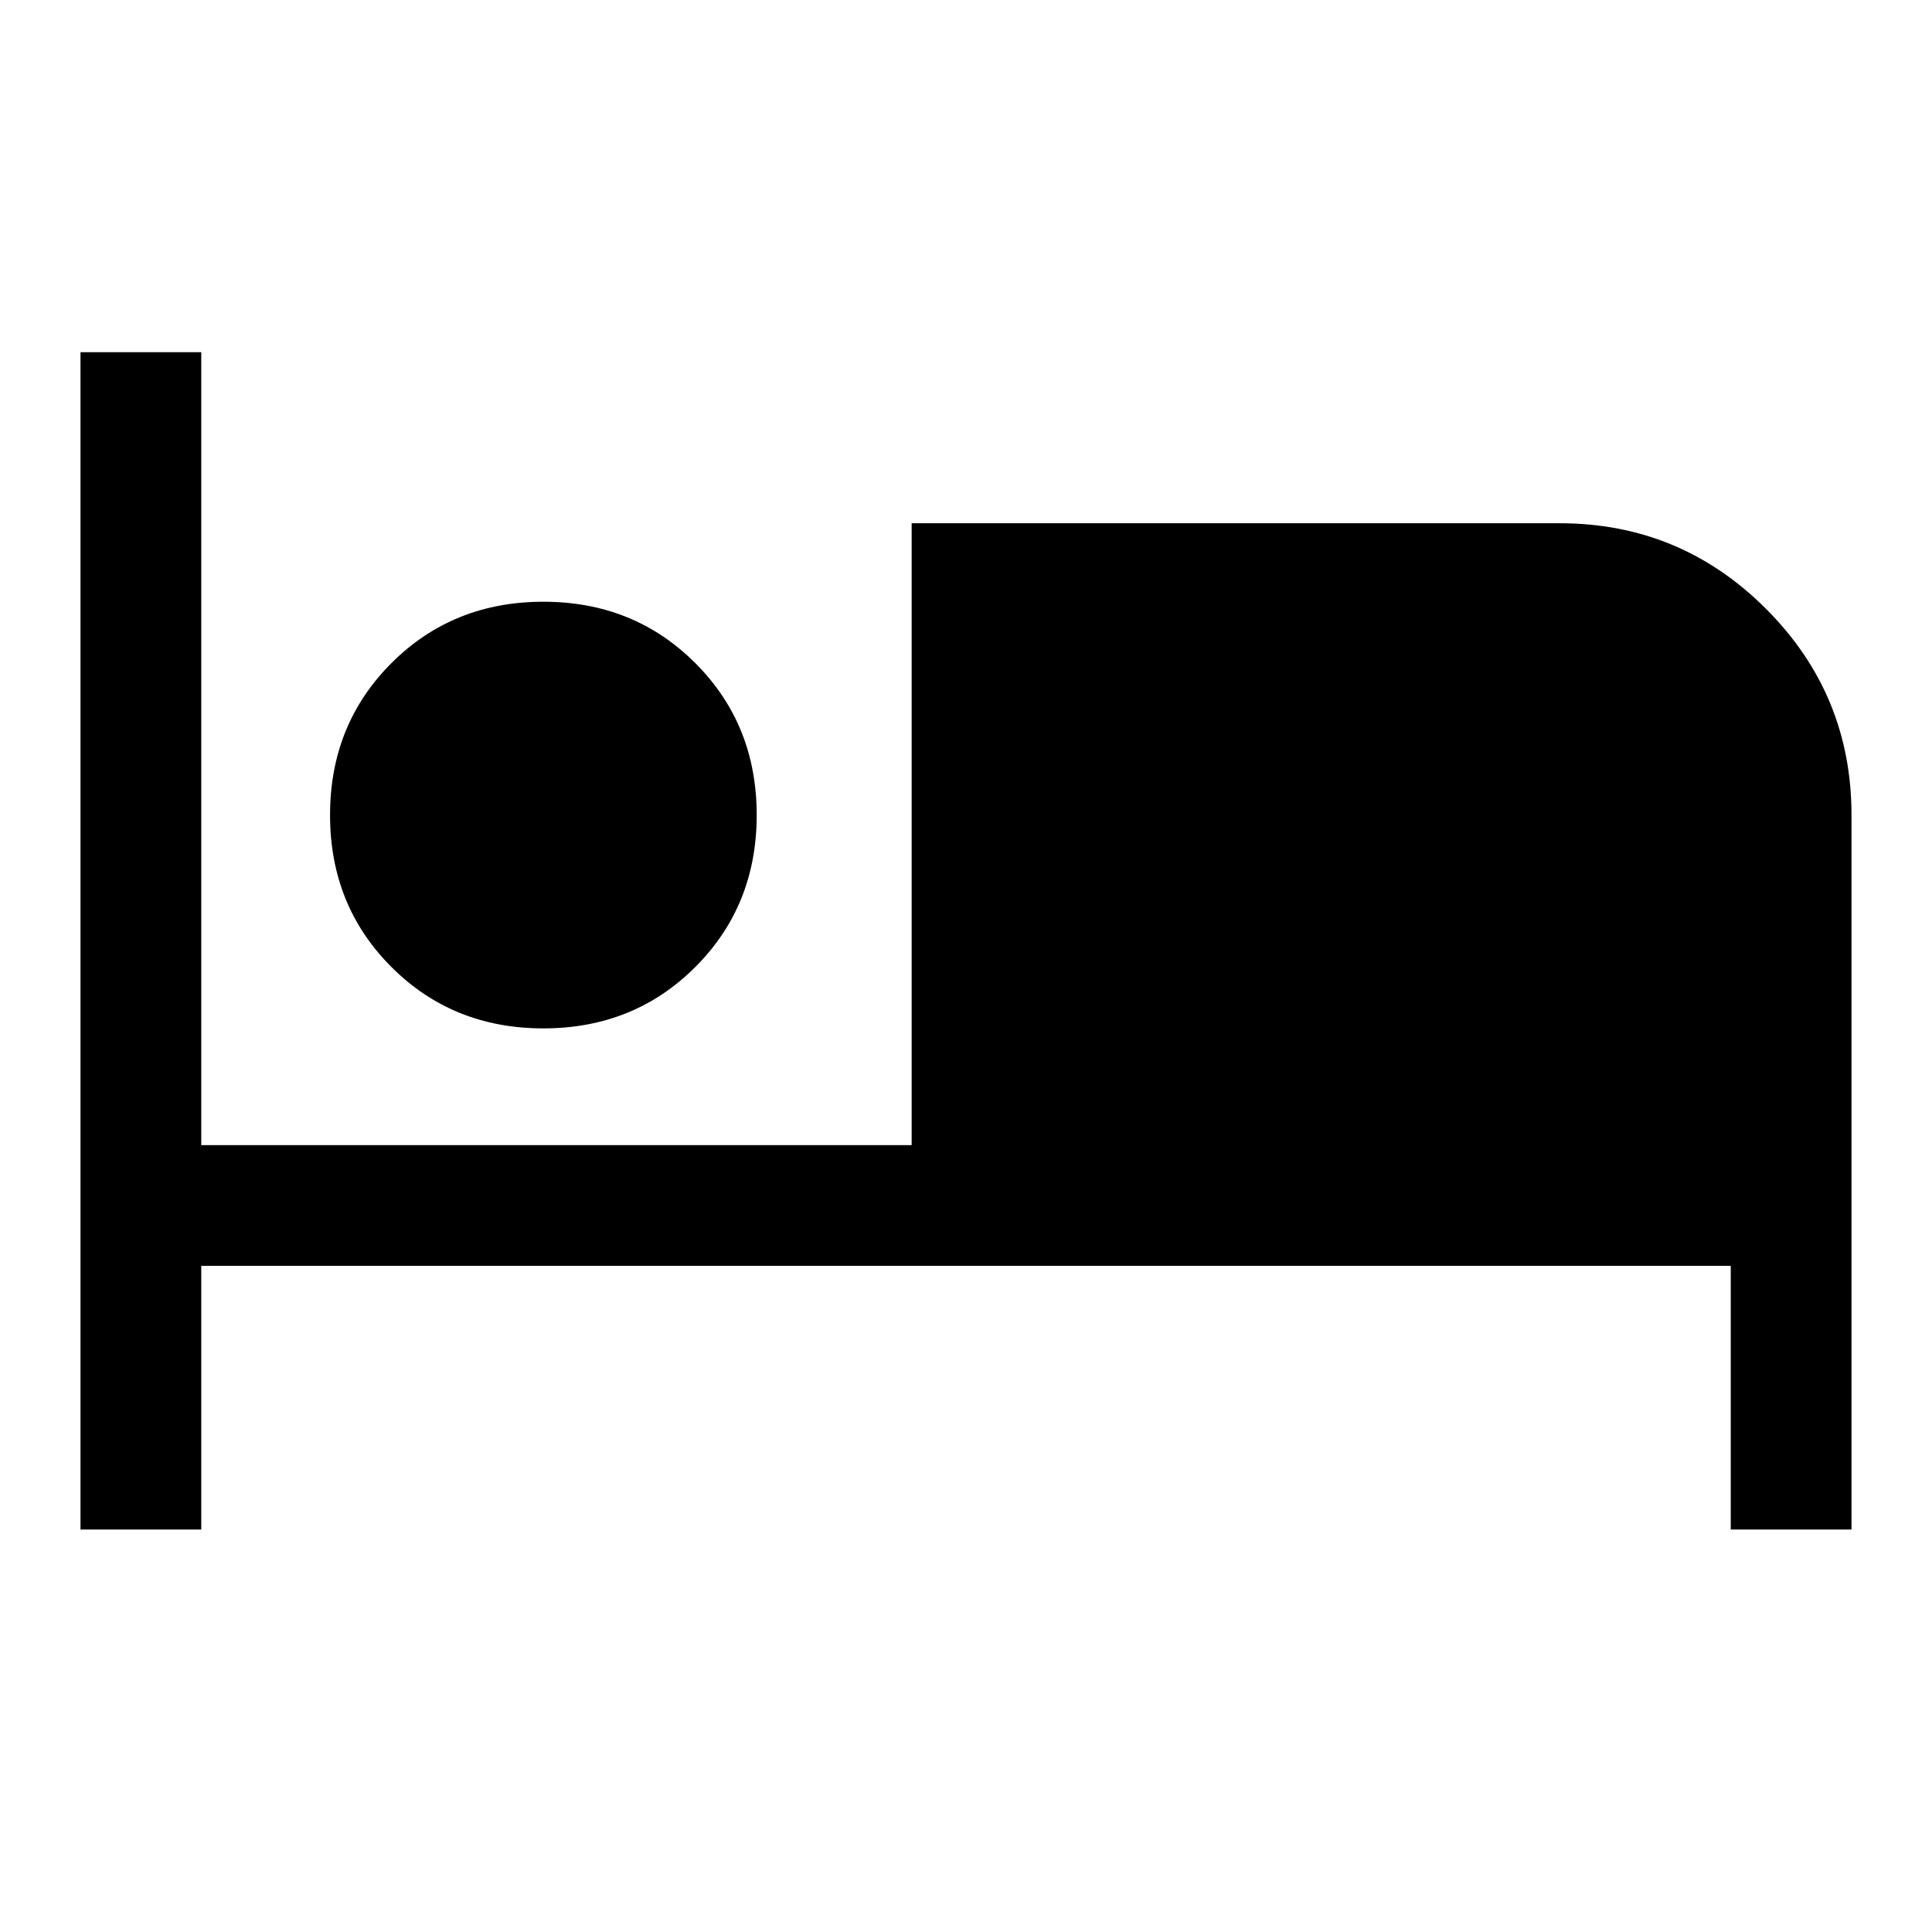
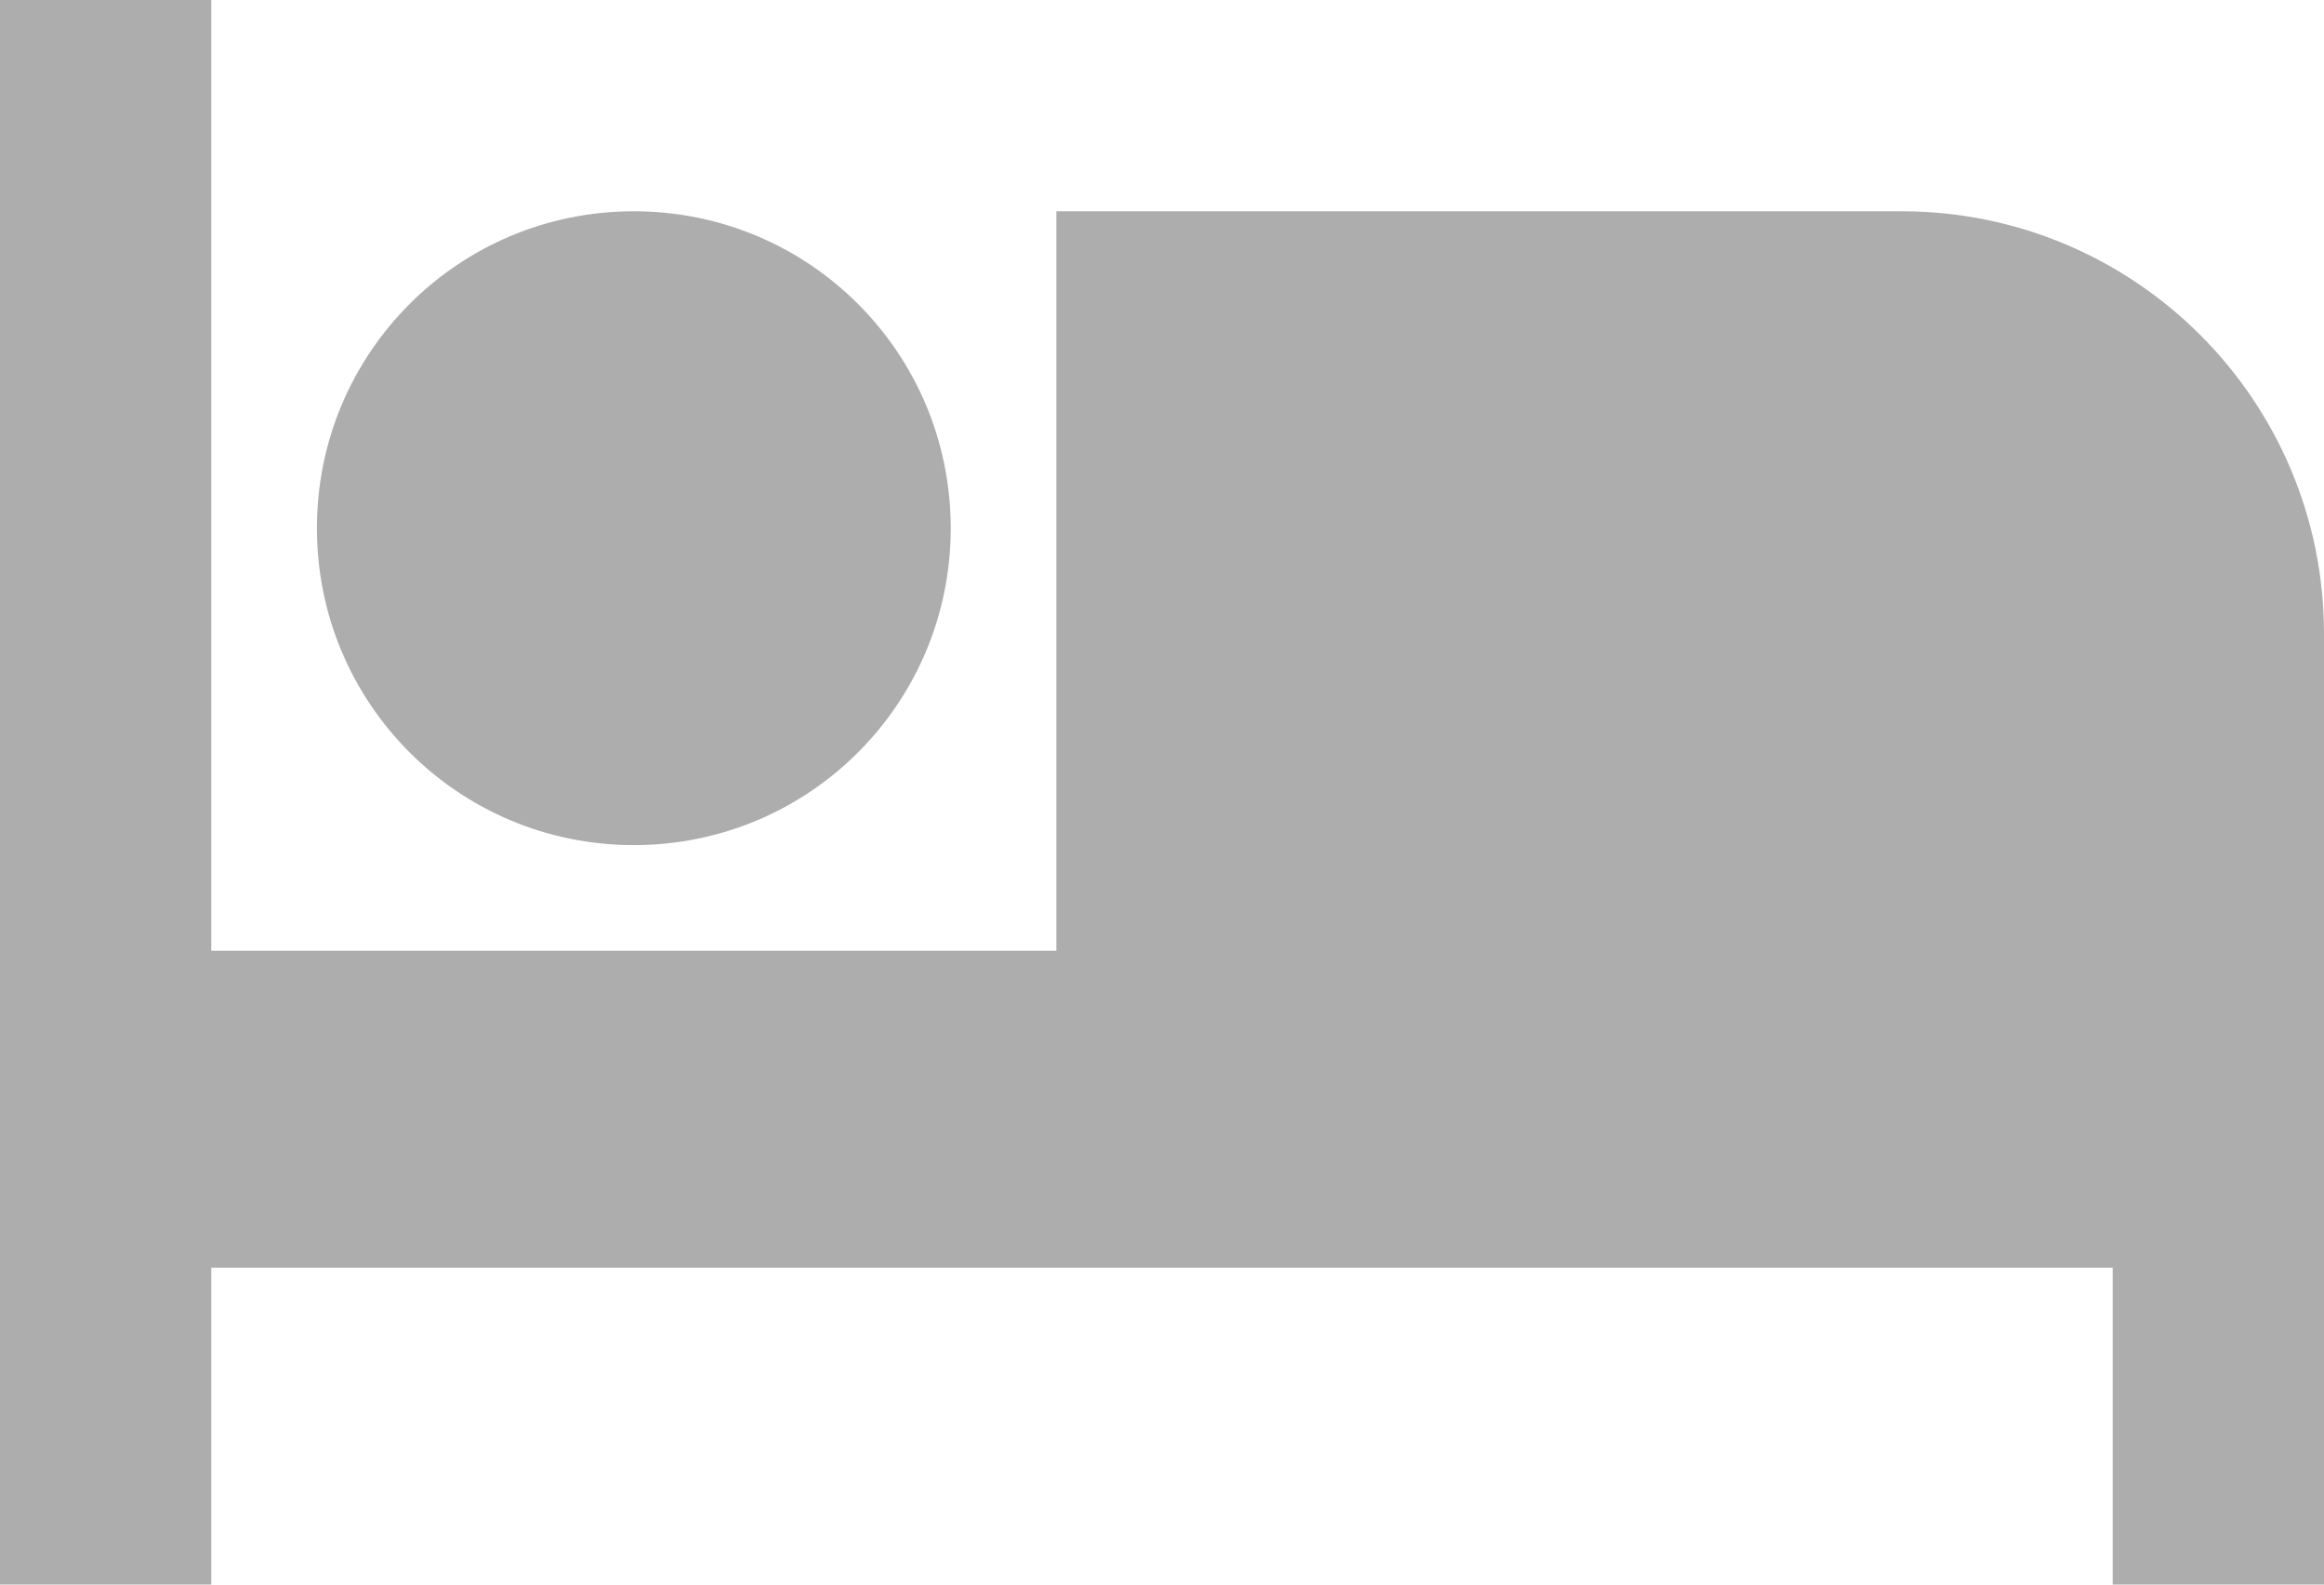
- <svg xmlns="http://www.w3.org/2000/svg" height="48" width="48">
-   <path d="M2 38V8.75h3v19.7h17.65V13h16.1q3 0 5.125 2.125T46 20.25V38h-3v-6.55H5V38Zm11.5-12.45q-2.25 0-3.775-1.525T8.2 20.25q0-2.25 1.525-3.775T13.5 14.95q2.25 0 3.775 1.525T18.8 20.25q0 2.25-1.525 3.775T13.5 25.55Zm12.15 2.9H43v-8.2q0-1.75-1.25-3t-3-1.25h-13.1Zm-12.15-5.9q.95 0 1.625-.675t.675-1.625q0-.95-.675-1.625T13.5 17.95q-.95 0-1.625.675T11.2 20.25q0 .95.675 1.625t1.625.675Zm0 0q-.95 0-1.625-.675T11.2 20.25q0-.95.675-1.625t1.625-.675q.95 0 1.625.675t.675 1.625q0 .95-.675 1.625t-1.625.675ZM25.65 16h13.1q1.75 0 3 1.25t1.25 3v8.2H25.65Z" />
+ <svg xmlns="http://www.w3.org/2000/svg" width="22" height="15" viewBox="0 0 22 15" fill="none">
+   <path d="M6 8C7.66 8 9 6.66 9 5C9 3.34 7.66 2 6 2C4.34 2 3 3.34 3 5C3 6.66 4.34 8 6 8ZM18 2H10V9H2V0H0V15H2V12H20V15H22V6C22 3.79 20.21 2 18 2Z" fill="#ADADAD" />
</svg>
